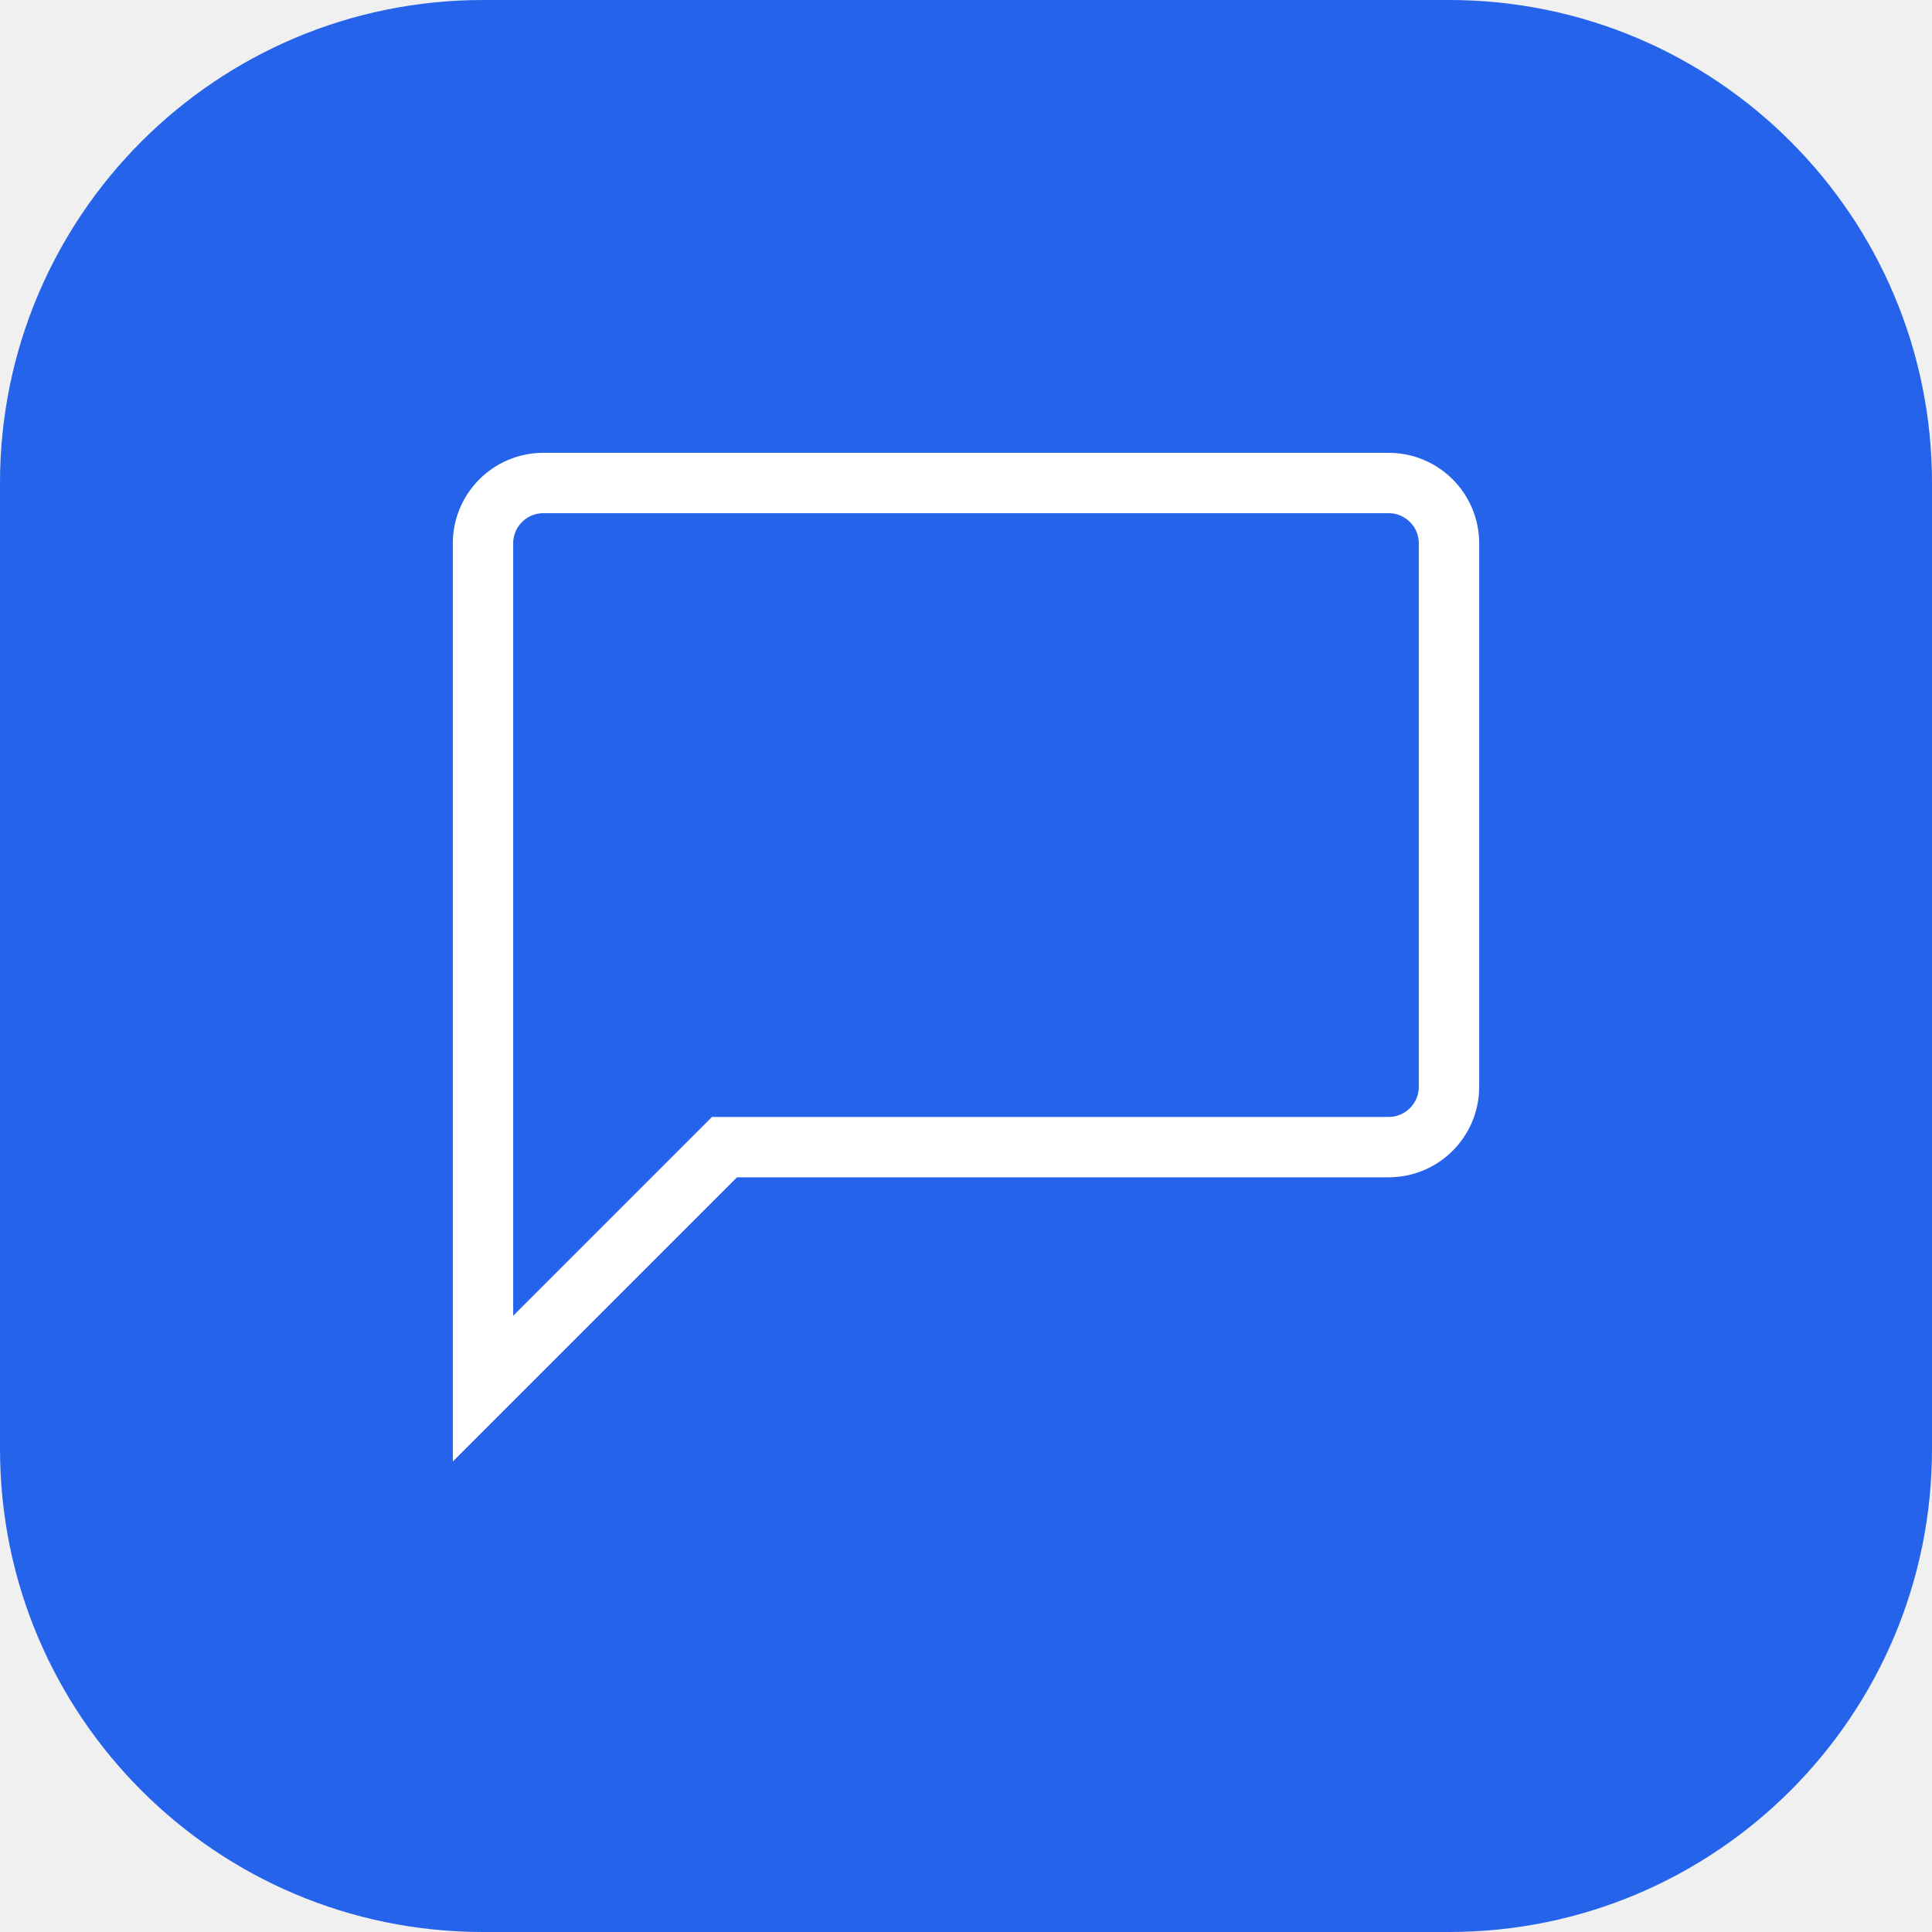
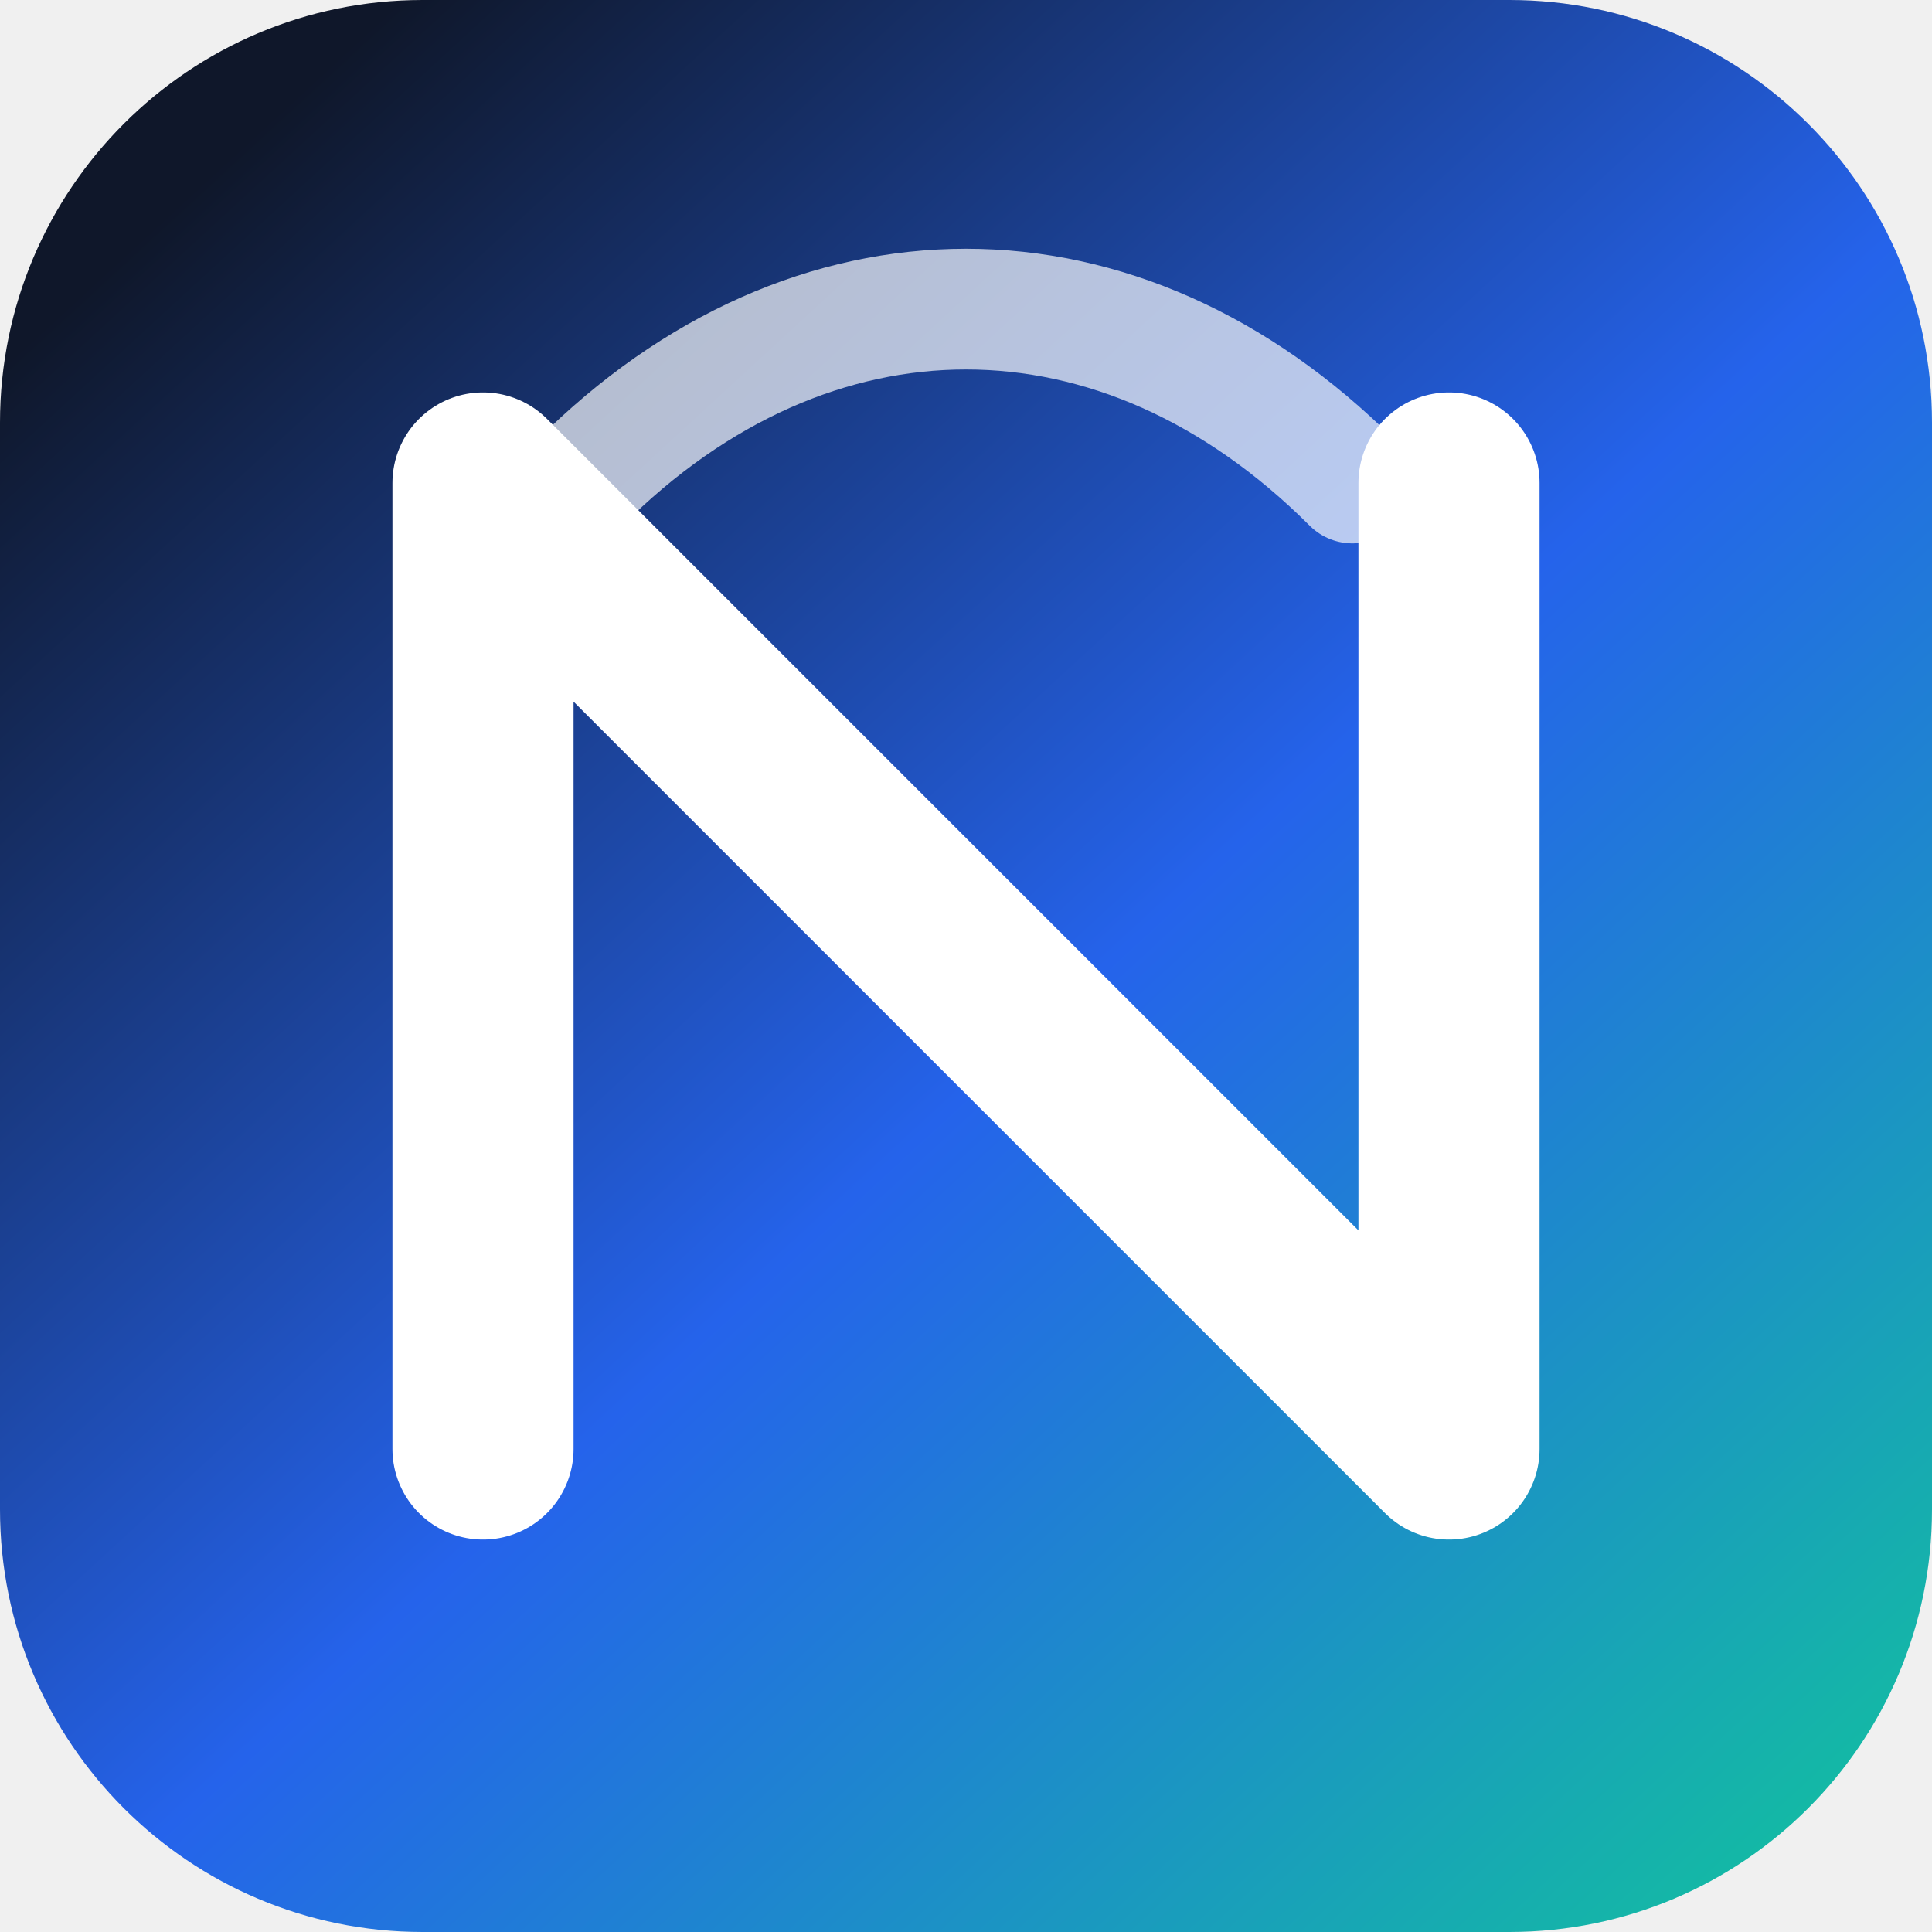
<svg xmlns="http://www.w3.org/2000/svg" width="32" height="32" viewBox="0 0 32 32" fill="none">
-   <rect width="32" height="32" rx="8" fill="hsl(221.2 83.2% 53.3%)" />
-   <path d="M8 9C8 8.448 8.448 8 9 8H23C23.552 8 24 8.448 24 9V18C24 18.552 23.552 19 23 19H12L8 23V9Z" stroke="white" strokeWidth="2" strokeLinecap="round" strokeLinejoin="round" fill="none" />
+   <defs>
+     <linearGradient id="g" x1="3.84" y1="2.56" x2="29.44" y2="30.4" gradientUnits="userSpaceOnUse">
+       <stop stop-color="#0f172a" />
+       <stop offset="0.52" stop-color="#2563eb" />
+       <stop offset="1" stop-color="#14b8a6" />
+     </linearGradient>
+   </defs>
+   <rect width="32" height="32" rx="7" fill="url(#g)" />
+   <path d="M8 24V8L24 24V8" stroke="white" stroke-width="3" stroke-linecap="round" stroke-linejoin="round" />
+   <path d="M9.6 8C13.44 4.16 18.56 4.16 22.4 8" stroke="white" stroke-opacity="0.68" stroke-width="2" stroke-linecap="round" />
</svg>
